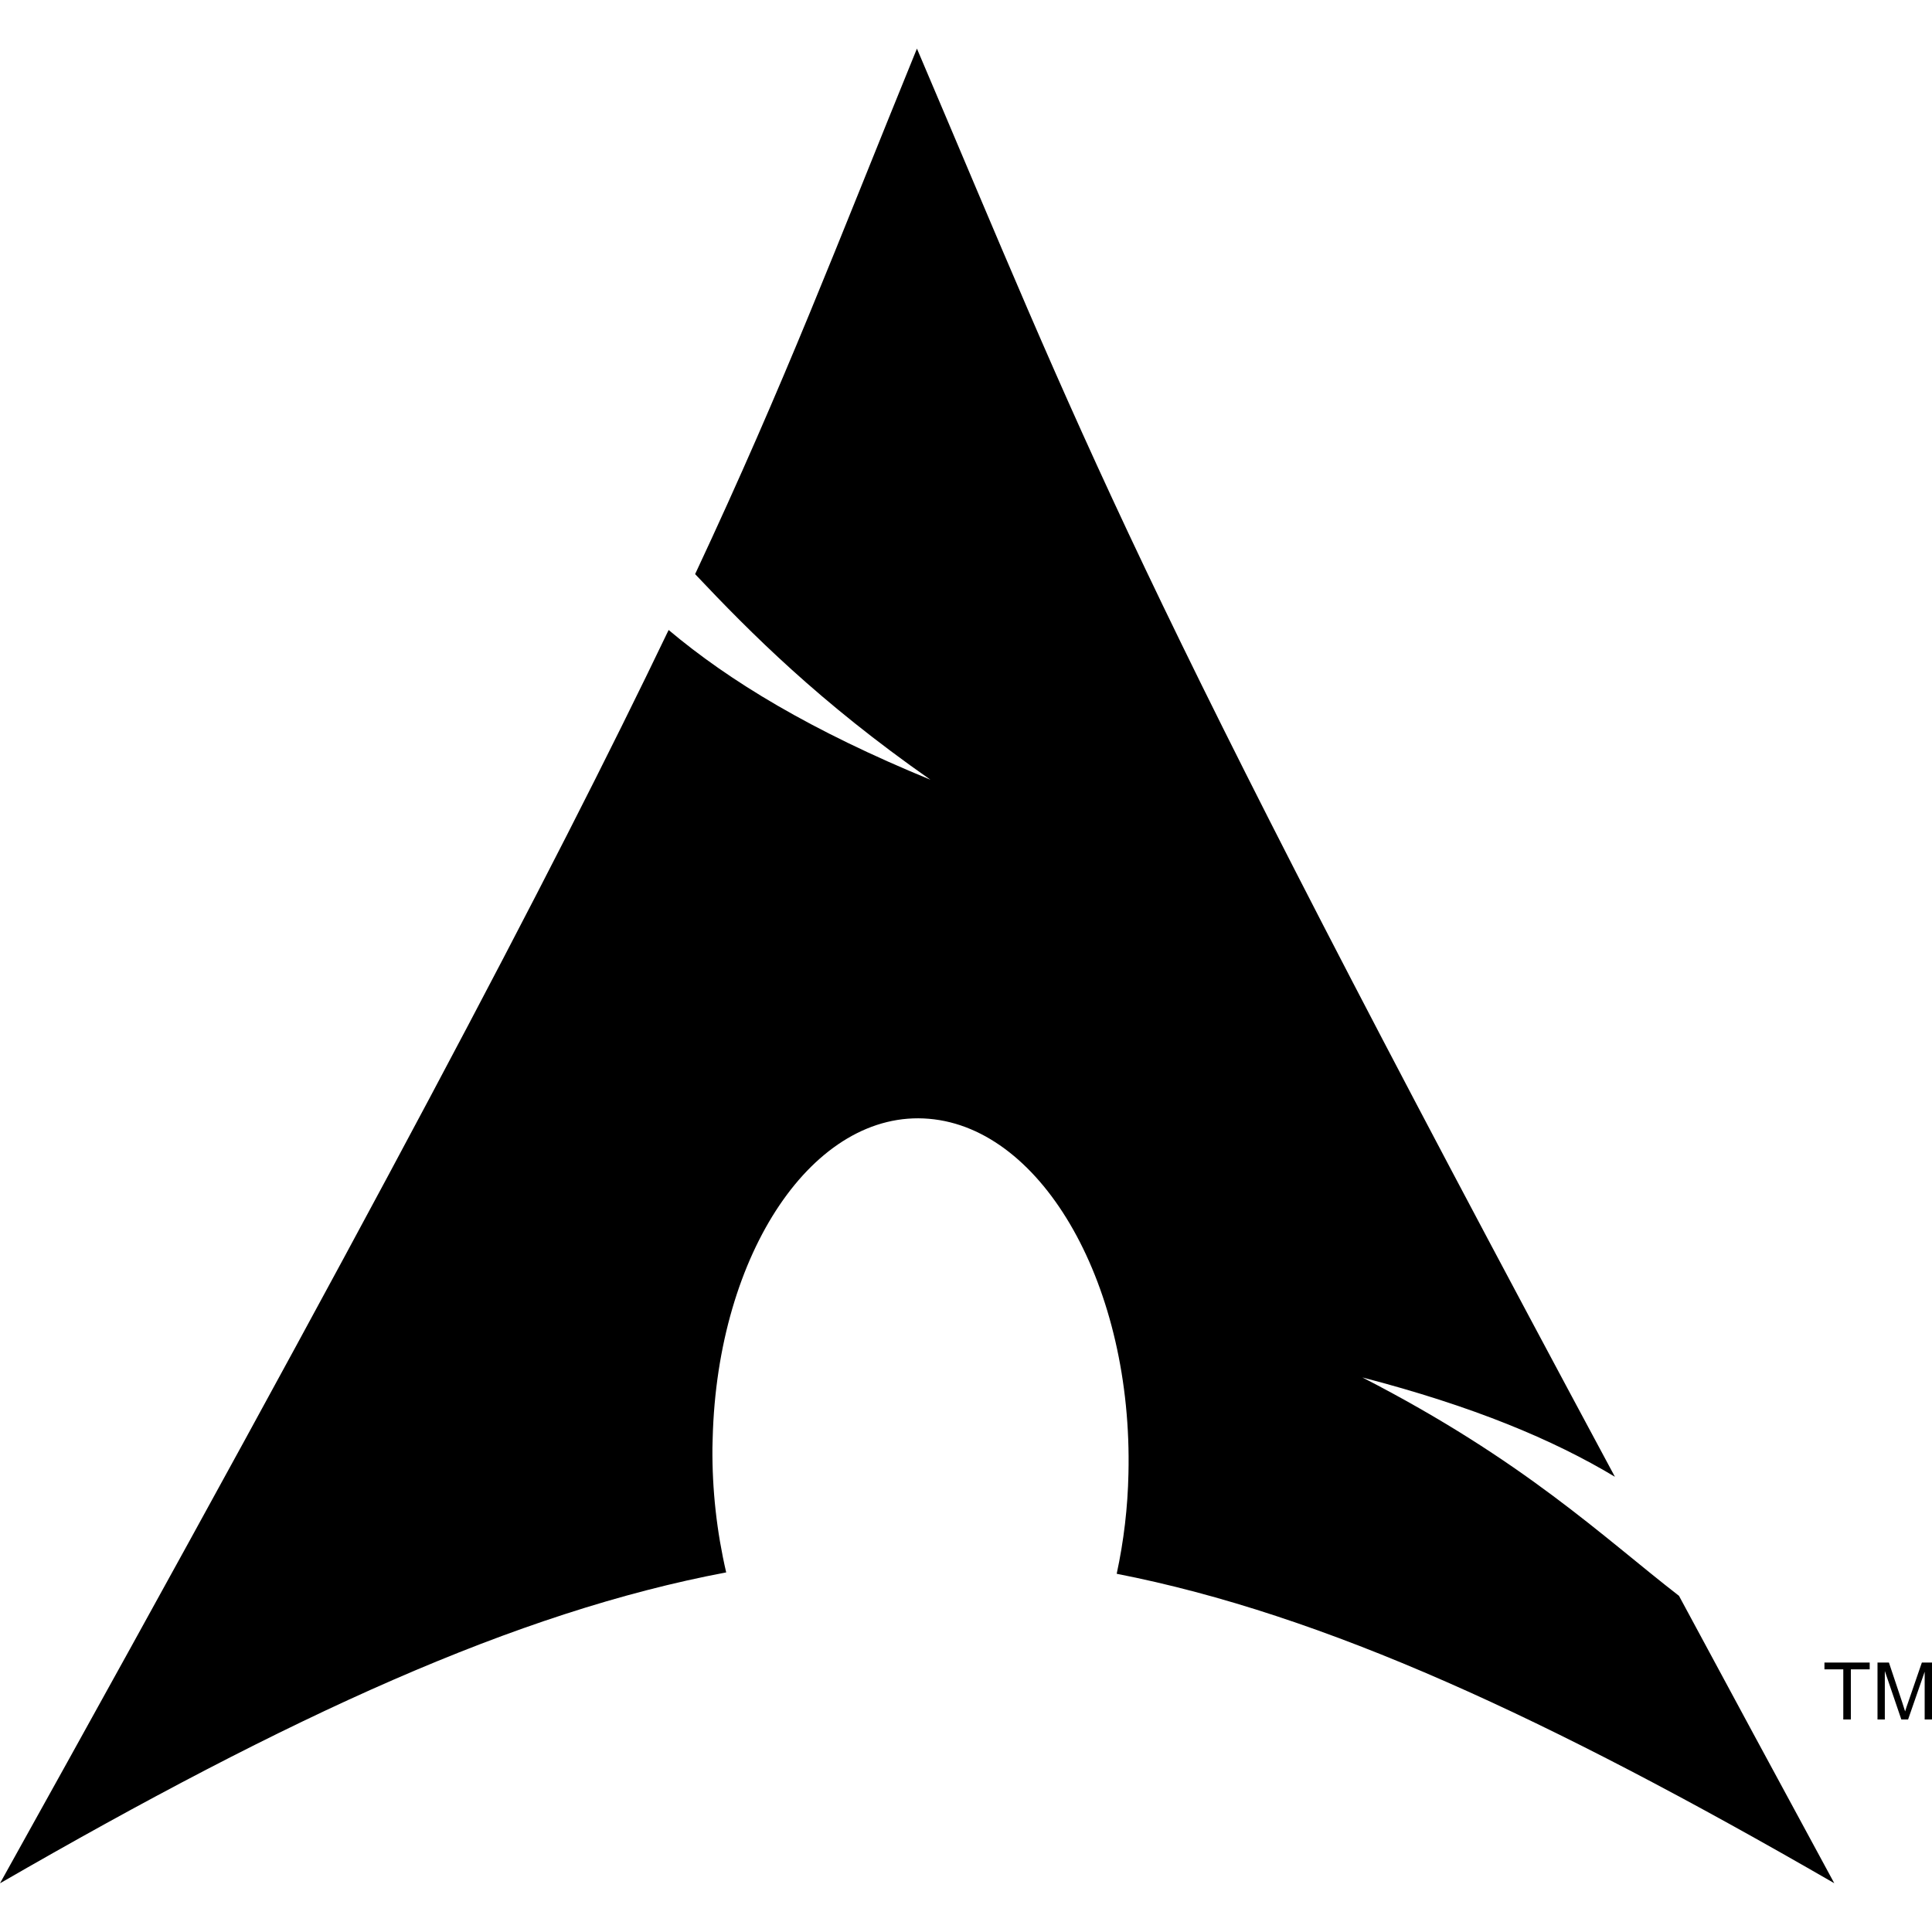
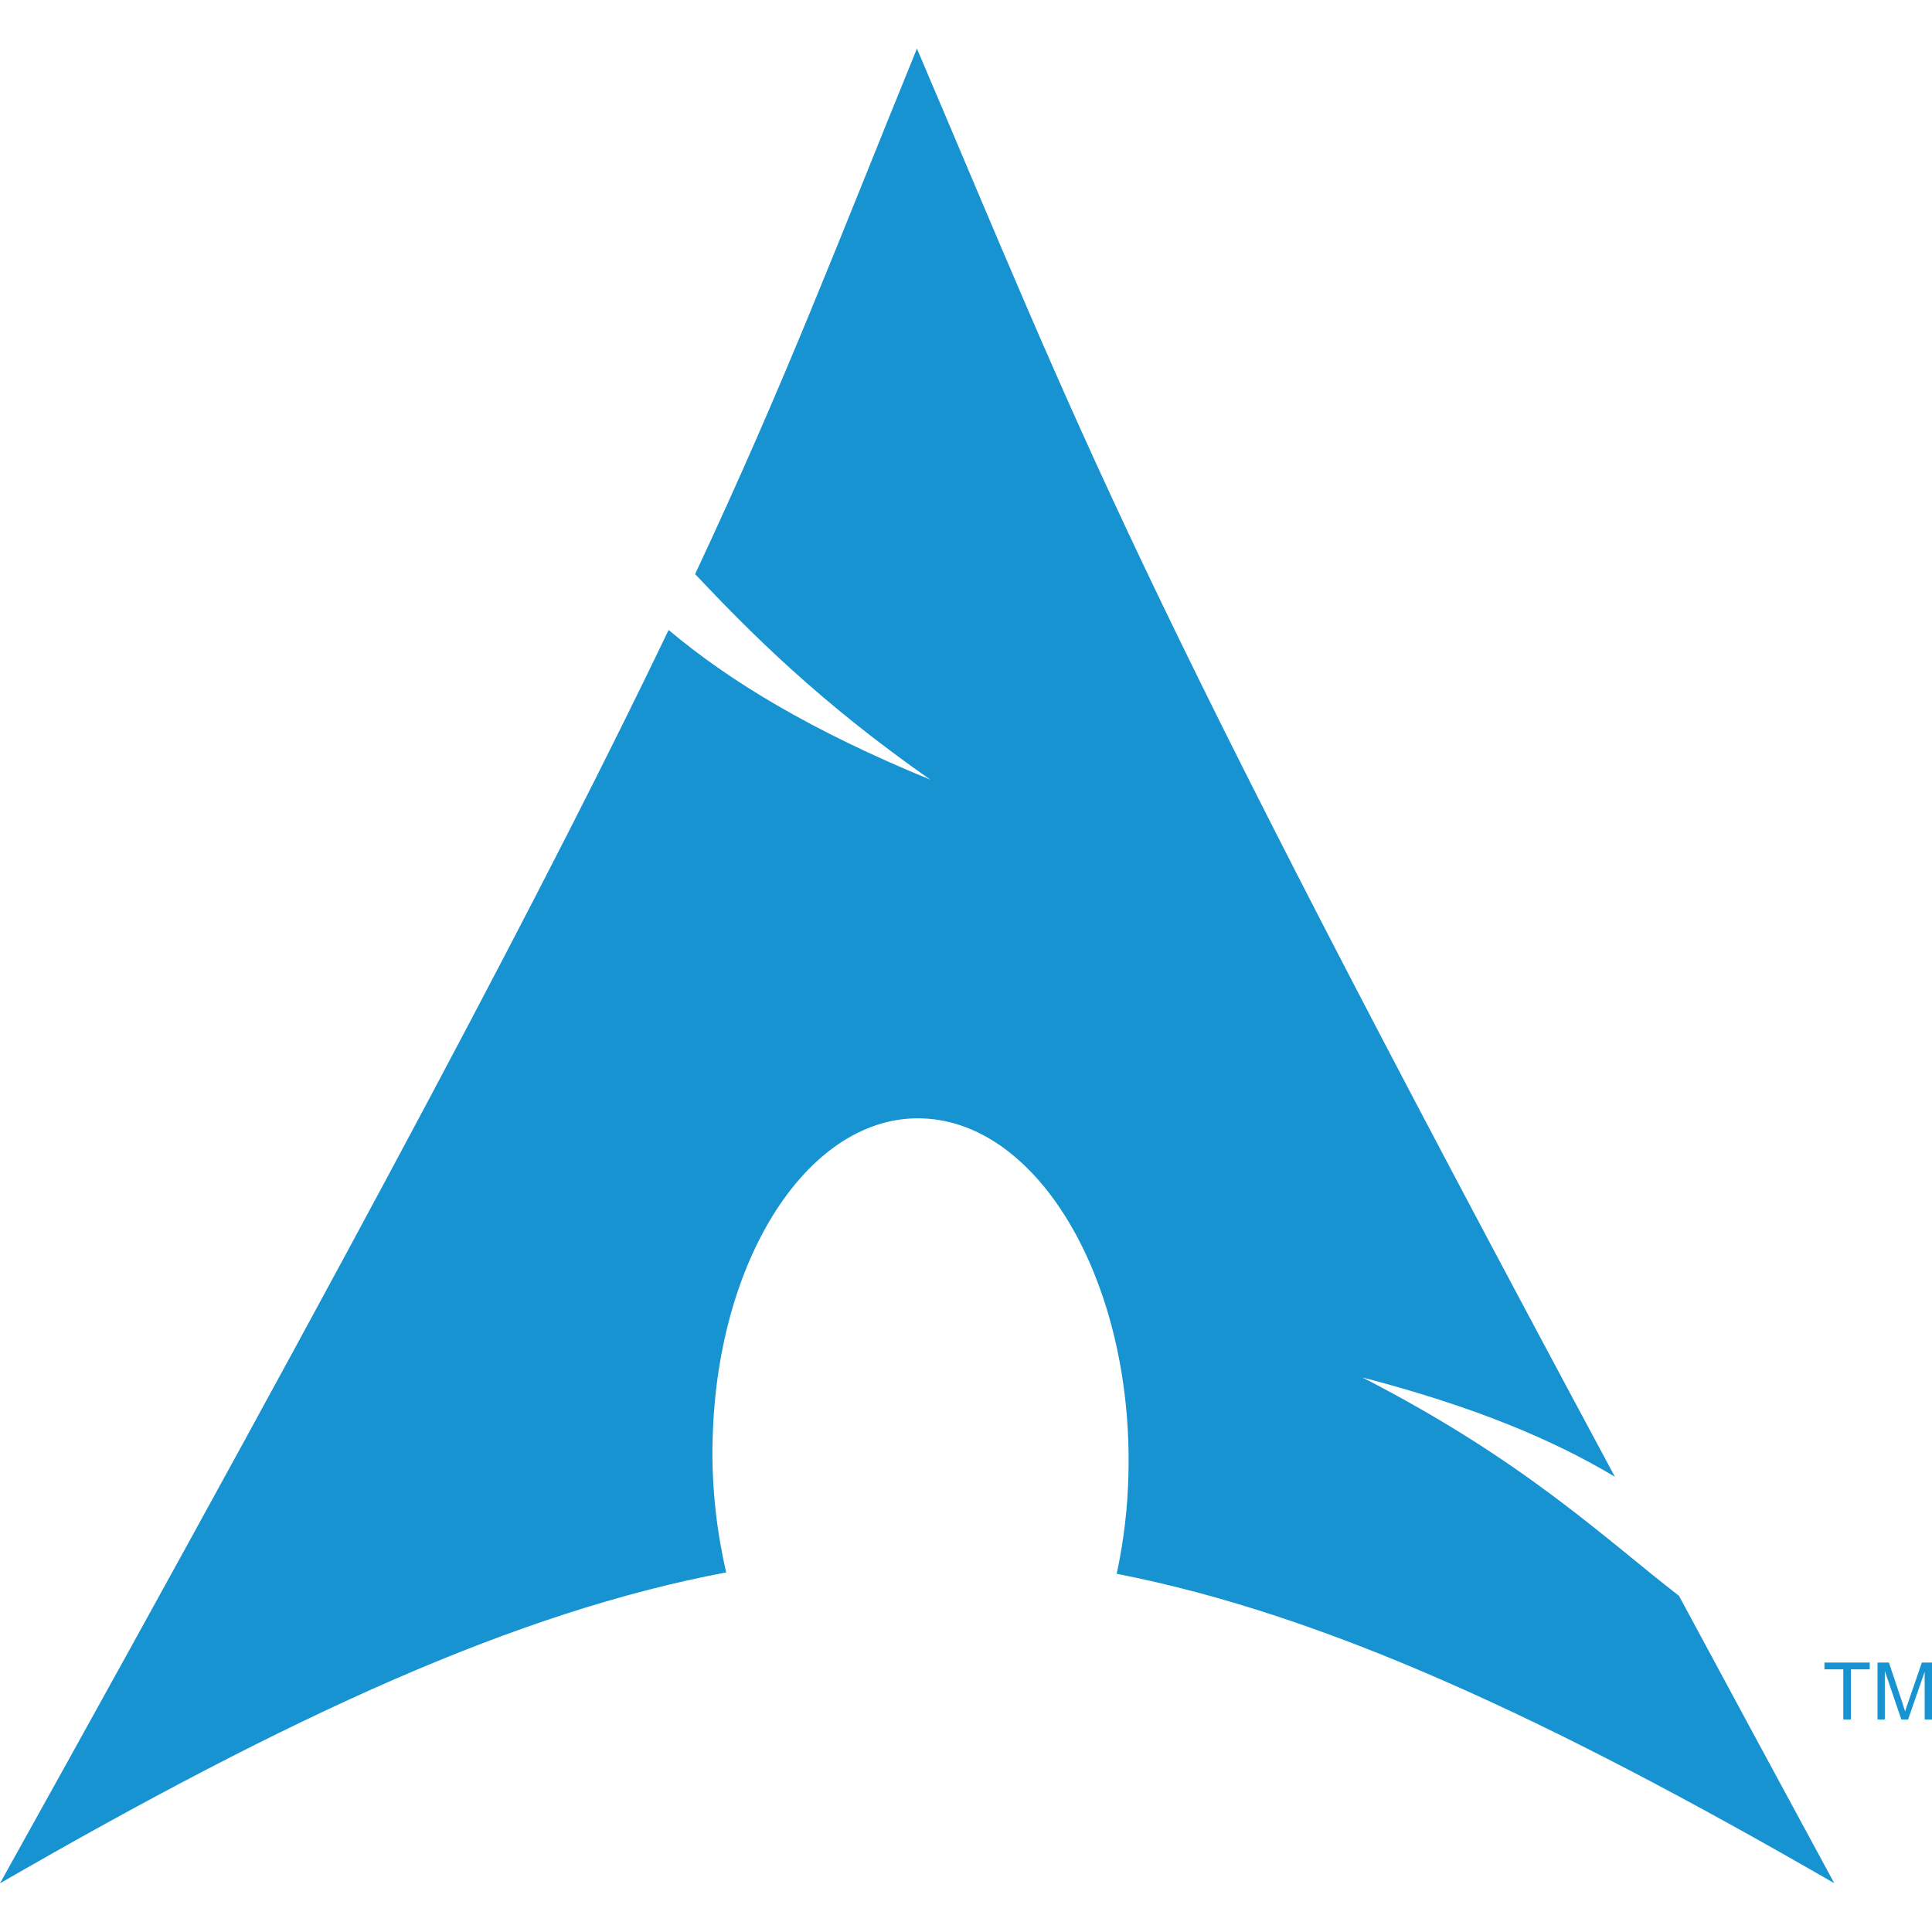
- <svg xmlns="http://www.w3.org/2000/svg" role="img" viewBox="0 0 24 24">
+ <svg xmlns="http://www.w3.org/2000/svg" fill="#1793D1" viewBox="0 0 24 24">
  <path d="M11.39.605C10.376 3.092 9.764 4.72 8.635 7.132c.693.734 1.543 1.589 2.923 2.554-1.484-.61-2.496-1.224-3.252-1.86C6.86 10.842 4.596 15.138 0 23.395c3.612-2.085 6.412-3.37 9.021-3.862a6.61 6.61 0 01-.171-1.547l.003-.115c.058-2.315 1.261-4.095 2.687-3.973 1.426.12 2.534 2.096 2.478 4.409a6.52 6.52 0 01-.146 1.243c2.58.505 5.352 1.787 8.914 3.844-.702-1.293-1.33-2.459-1.929-3.57-.943-.73-1.926-1.682-3.933-2.713 1.38.359 2.367.772 3.137 1.234-6.09-11.334-6.582-12.84-8.67-17.74zM22.898 21.36v-.623h-.234v-.084h.562v.084h-.234v.623h.331v-.707h.142l.167.5.034.107a2.26 2.26 0 01.038-.114l.17-.493H24v.707h-.091v-.593l-.206.593h-.084l-.205-.602v.602h-.091" />
</svg>
